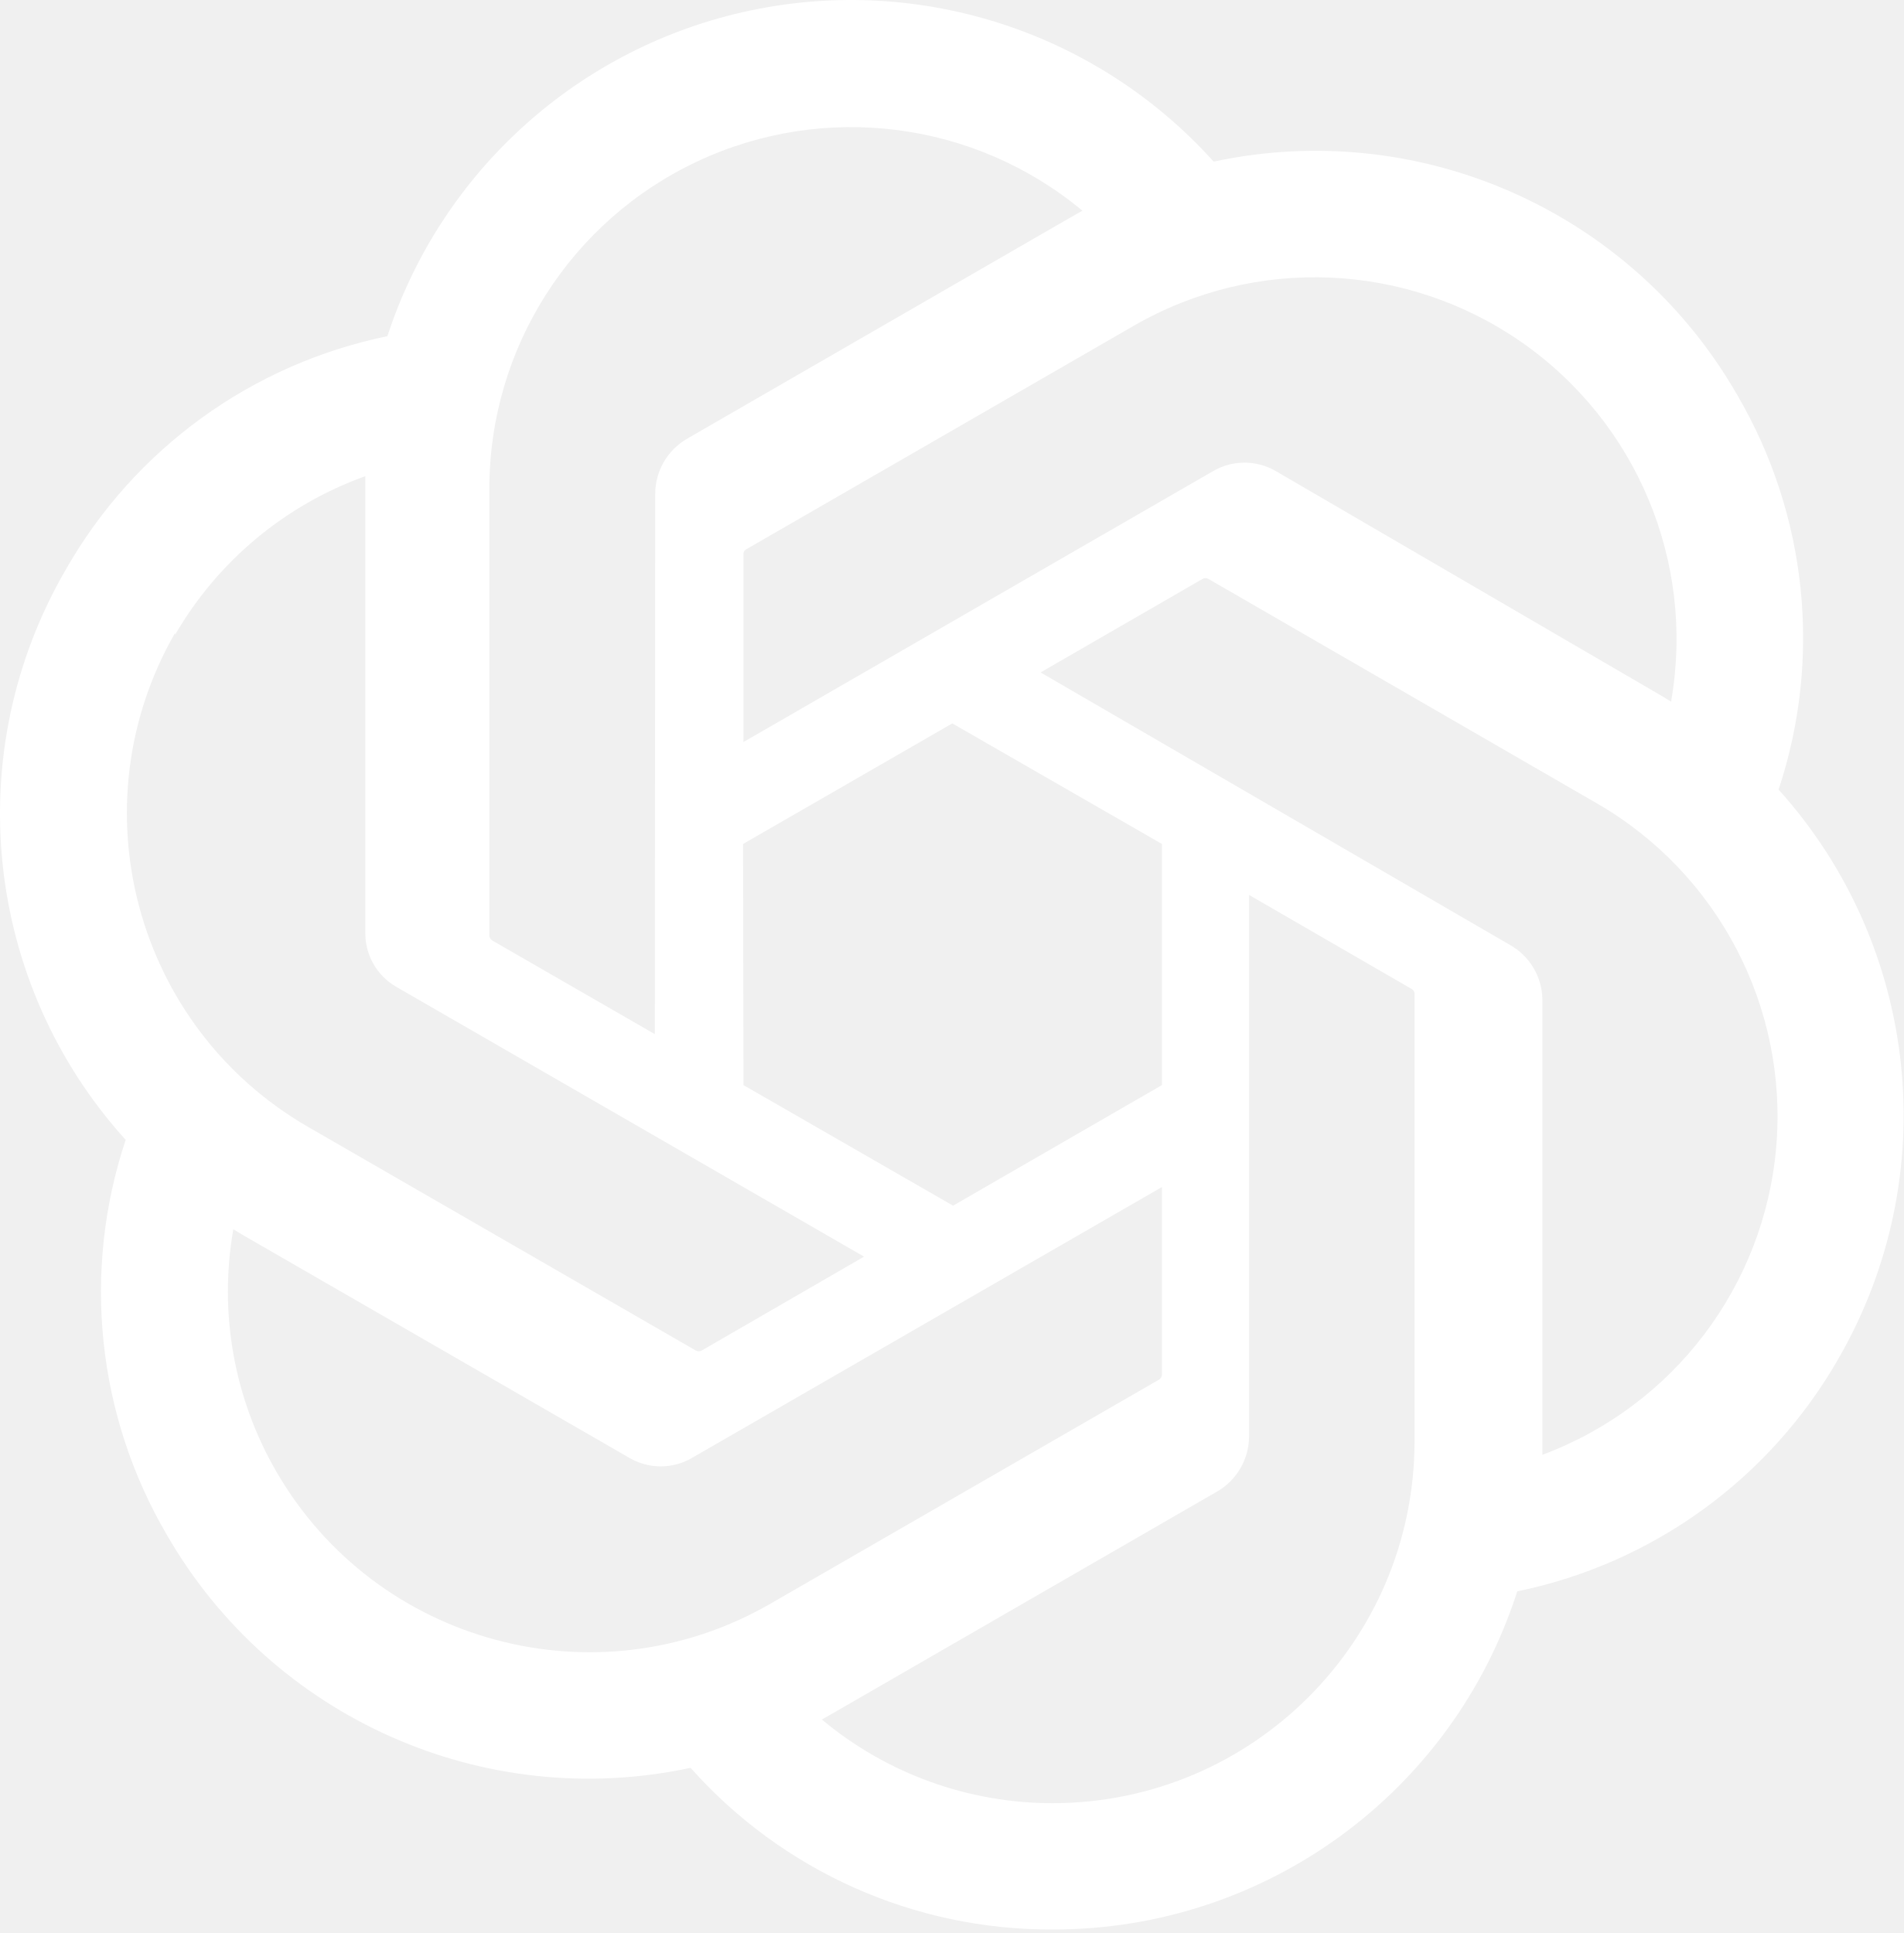
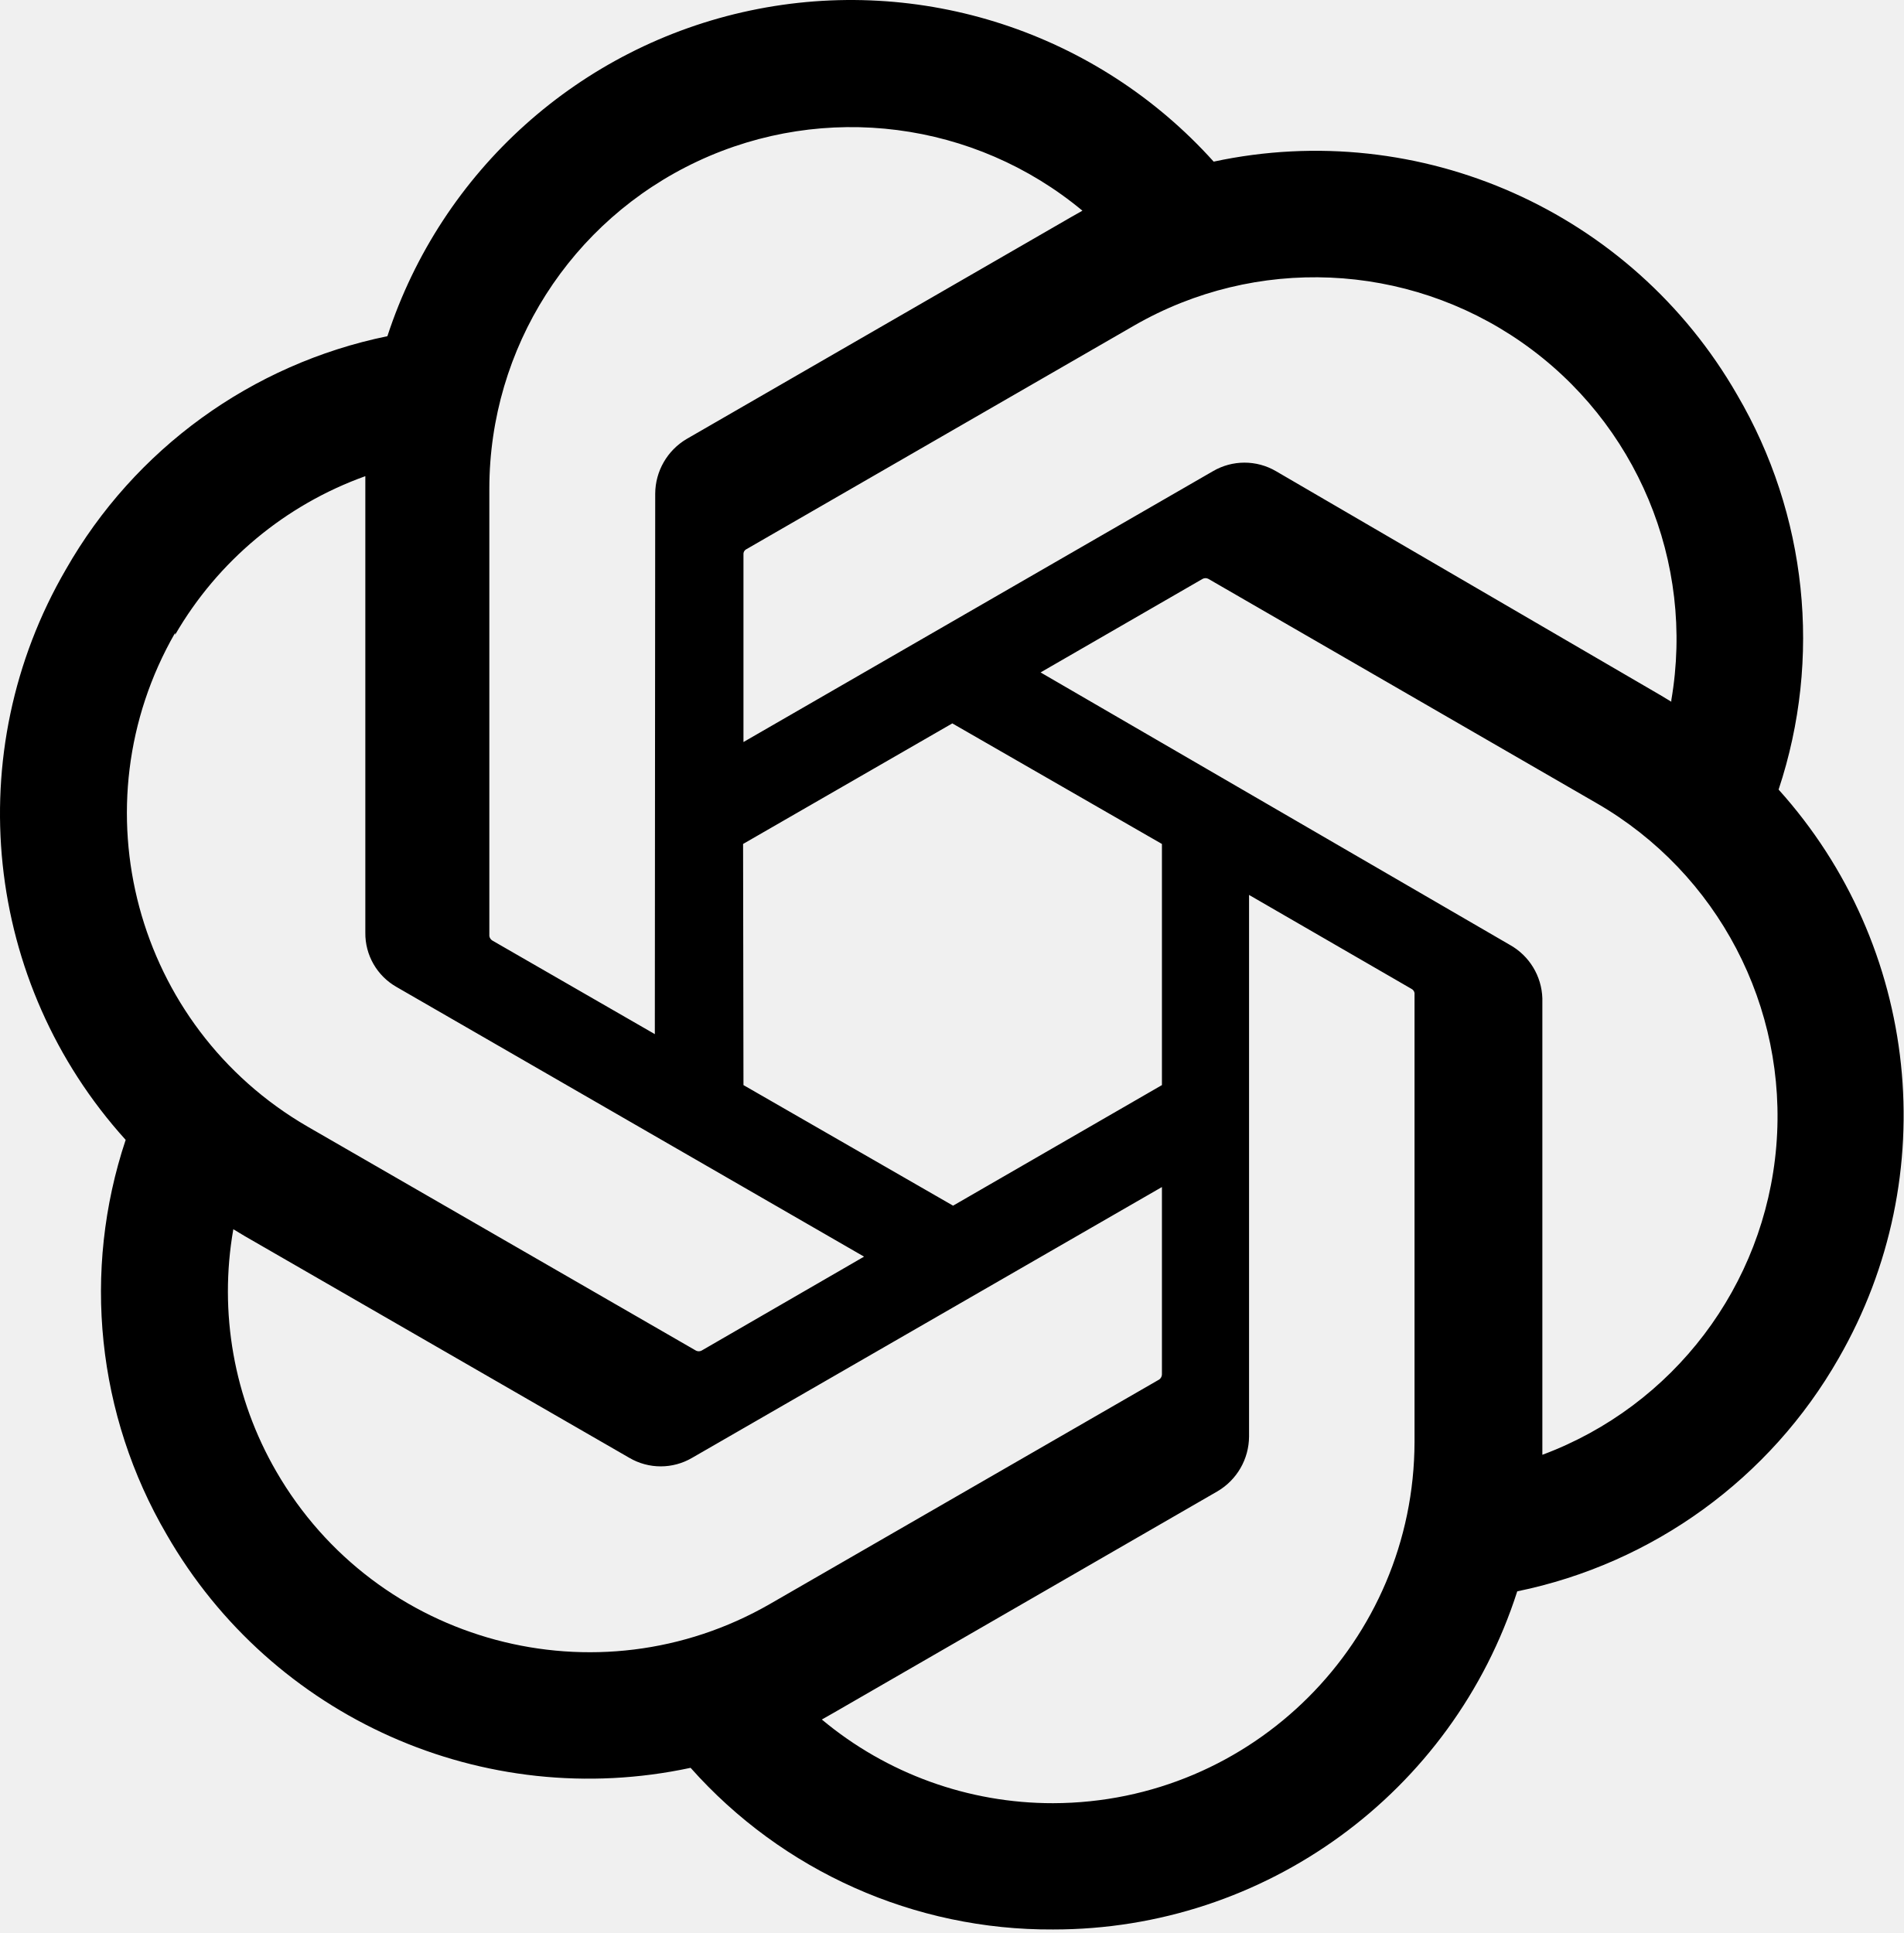
- <svg xmlns="http://www.w3.org/2000/svg" width="256px" height="260px" viewBox="0 0 256 260" version="1.1" preserveAspectRatio="xMidYMid">
-   <g>
-     <path d="M239.184,106.203 C245.054,88.524 243.022,69.173 233.608,53.1 C219.452,28.459 191,15.784 163.213,21.74 C147.554,4.321 123.795,-3.424 100.879,1.419 C77.963,6.261 59.369,22.957 52.096,45.221 C33.844,48.964 18.09,60.393 8.867,76.582 C-5.443,101.183 -2.195,132.215 16.899,153.32 C11.006,170.991 13.02,190.344 22.424,206.423 C36.598,231.072 65.068,243.747 92.87,237.783 C105.236,251.708 123.001,259.631 141.624,259.527 C170.105,259.552 195.338,241.166 204.038,214.046 C222.287,210.296 238.038,198.87 247.267,182.685 C261.404,158.128 258.142,127.263 239.184,106.203 L239.184,106.203 Z M141.624,242.541 C130.256,242.559 119.244,238.575 110.519,231.286 L112.054,230.416 L163.725,200.591 C166.341,199.056 167.954,196.257 167.971,193.224 L167.971,120.374 L189.816,133.01 C190.034,133.121 190.186,133.331 190.225,133.573 L190.225,193.94 C190.169,220.758 168.442,242.485 141.624,242.541 Z M37.158,197.931 C31.456,188.086 29.409,176.547 31.377,165.342 L32.911,166.263 L84.633,196.089 C87.239,197.618 90.468,197.618 93.074,196.089 L156.255,159.664 L156.255,184.885 C156.244,185.15 156.112,185.395 155.897,185.55 L103.562,215.734 C80.305,229.132 50.592,221.165 37.158,197.931 Z M23.549,85.381 C29.29,75.473 38.351,67.916 49.129,64.048 L49.129,125.439 C49.089,128.459 50.697,131.263 53.324,132.754 L116.198,169.026 L94.353,181.662 C94.113,181.789 93.826,181.789 93.586,181.662 L41.353,151.53 C18.142,138.076 10.182,108.386 23.549,85.125 L23.549,85.381 Z M203.015,127.076 L139.936,90.446 L161.729,77.861 C161.969,77.733 162.257,77.733 162.497,77.861 L214.73,108.045 C231.032,117.452 240.437,135.426 238.872,154.183 C237.306,172.939 225.051,189.106 207.414,195.68 L207.414,134.289 C207.323,131.277 205.651,128.536 203.015,127.076 Z M224.757,94.385 L223.222,93.464 L171.603,63.383 C168.981,61.844 165.732,61.844 163.111,63.383 L99.981,99.808 L99.981,74.587 C99.953,74.325 100.071,74.07 100.288,73.922 L152.521,43.789 C168.863,34.374 189.174,35.253 204.643,46.043 C220.111,56.834 227.949,75.592 224.757,94.18 L224.757,94.385 Z M88.061,139.098 L66.216,126.513 C65.995,126.379 65.845,126.154 65.807,125.899 L65.807,65.685 C65.831,46.829 76.75,29.685 93.827,21.688 C110.904,13.692 131.064,16.284 145.563,28.339 L144.028,29.209 L92.358,59.034 C89.742,60.569 88.128,63.368 88.112,66.401 L88.061,139.098 Z M99.929,113.519 L128.067,97.301 L156.255,113.519 L156.255,145.953 L128.169,162.171 L99.981,145.953 L99.929,113.519 Z" fill="#ffffff" />
-   </g>
+ <svg xmlns="http://www.w3.org/2000/svg" width="256" height="260" viewBox="0 0 256 260" preserveAspectRatio="xMidYMid">
+   <defs>
+     <style>@media (prefers-color-scheme:dark){path{fill:#fff}}</style>
+   </defs>
+   <path d="M239.184 106.203a64.72 64.72 0 0 0-5.576-53.103C219.452 28.459 191 15.784 163.213 21.74A65.586 65.586 0 0 0 52.096 45.22a64.72 64.72 0 0 0-43.23 31.36c-14.31 24.602-11.061 55.634 8.033 76.74a64.67 64.67 0 0 0 5.525 53.102c14.174 24.65 42.644 37.324 70.446 31.36a64.72 64.72 0 0 0 48.754 21.744c28.481.025 53.714-18.361 62.414-45.481a64.77 64.77 0 0 0 43.229-31.36c14.137-24.558 10.875-55.423-8.083-76.483m-97.56 136.338a48.4 48.4 0 0 1-31.105-11.255l1.535-.87 51.67-29.825a8.6 8.6 0 0 0 4.247-7.367v-72.85l21.845 12.636c.218.111.37.32.409.563v60.367c-.056 26.818-21.783 48.545-48.601 48.601M37.158 197.93a48.35 48.35 0 0 1-5.781-32.589l1.534.921 51.722 29.826a8.34 8.34 0 0 0 8.441 0l63.181-36.425v25.221a.87.87 0 0 1-.358.665l-52.335 30.184c-23.257 13.398-52.97 5.431-66.404-17.803M23.549 85.38a48.5 48.5 0 0 1 25.58-21.333v61.39a8.29 8.29 0 0 0 4.195 7.316l62.874 36.272-21.845 12.636a.82.82 0 0 1-.767 0L41.353 151.53c-23.211-13.454-31.171-43.144-17.804-66.405zm179.466 41.695-63.08-36.63L161.73 77.86a.82.82 0 0 1 .768 0l52.233 30.184a48.6 48.6 0 0 1-7.316 87.635v-61.391a8.54 8.54 0 0 0-4.4-7.213m21.742-32.69-1.535-.922-51.619-30.081a8.39 8.39 0 0 0-8.492 0L99.98 99.808V74.587a.72.72 0 0 1 .307-.665l52.233-30.133a48.652 48.652 0 0 1 72.236 50.391zM88.061 139.097l-21.845-12.585a.87.87 0 0 1-.41-.614V65.685a48.652 48.652 0 0 1 79.757-37.346l-1.535.87-51.67 29.825a8.6 8.6 0 0 0-4.246 7.367zm11.868-25.58L128.067 97.3l28.188 16.218v32.434l-28.086 16.218-28.188-16.218z" fill="#000" />
</svg>
